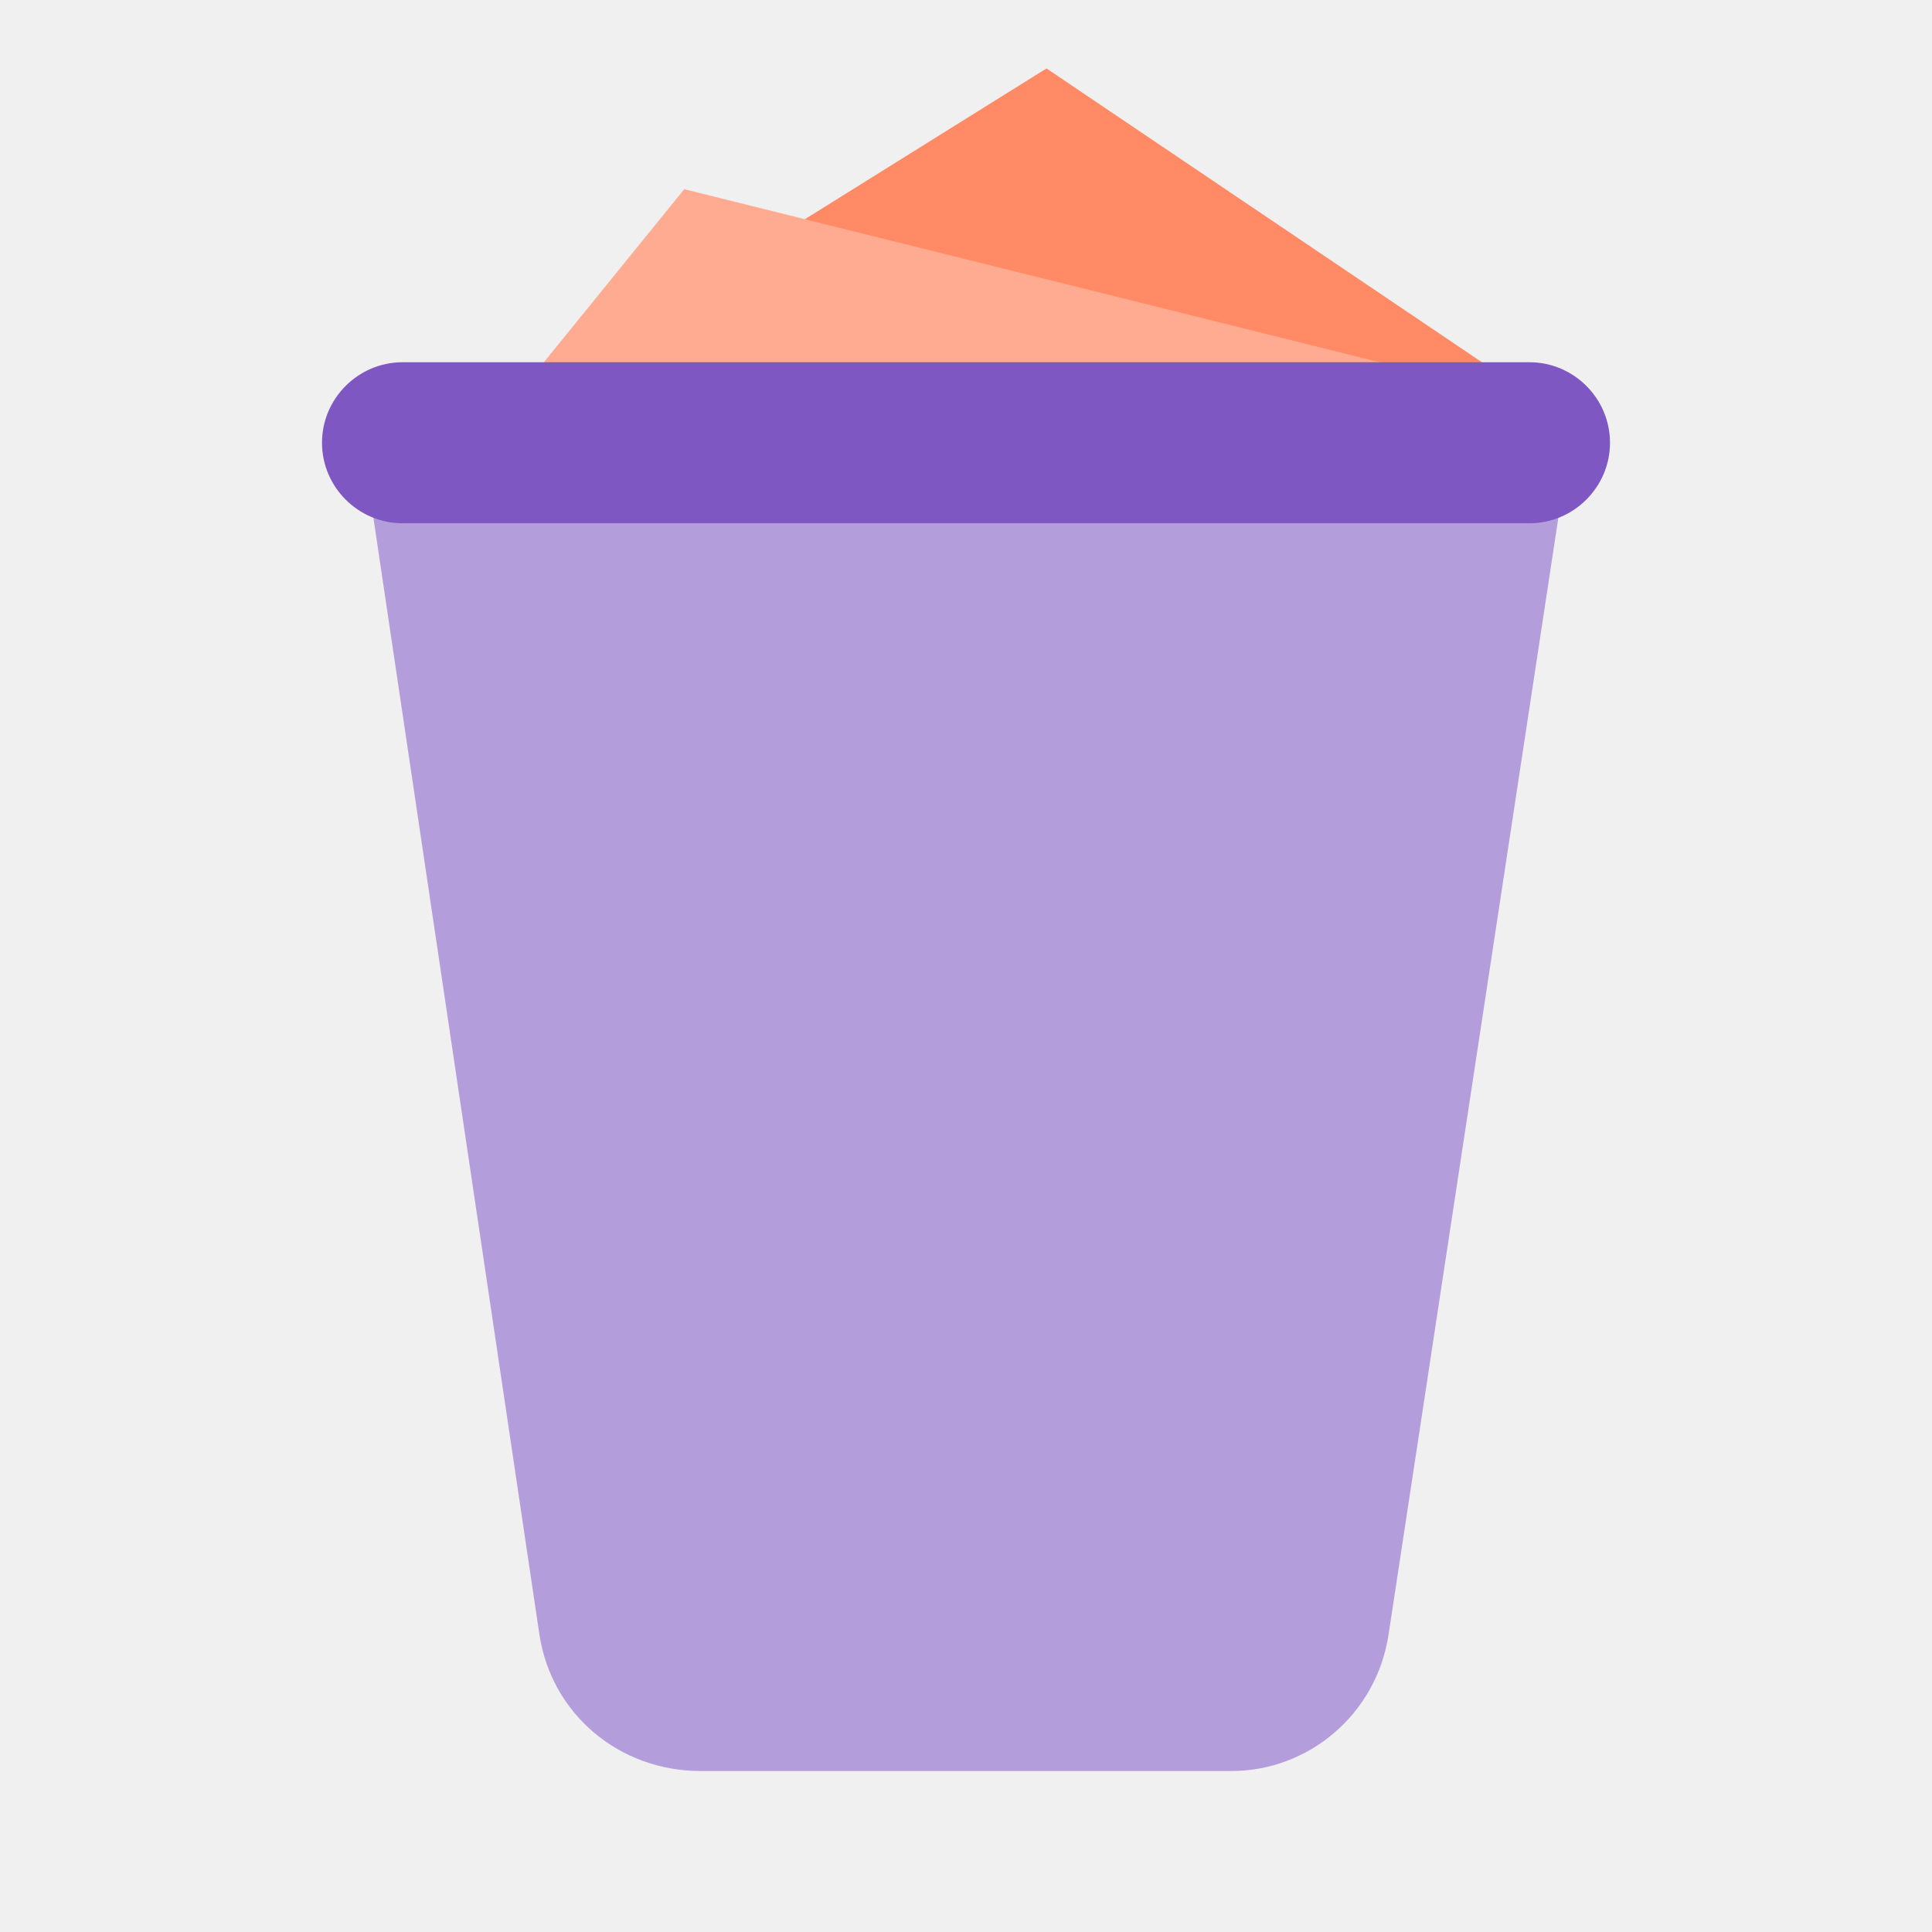
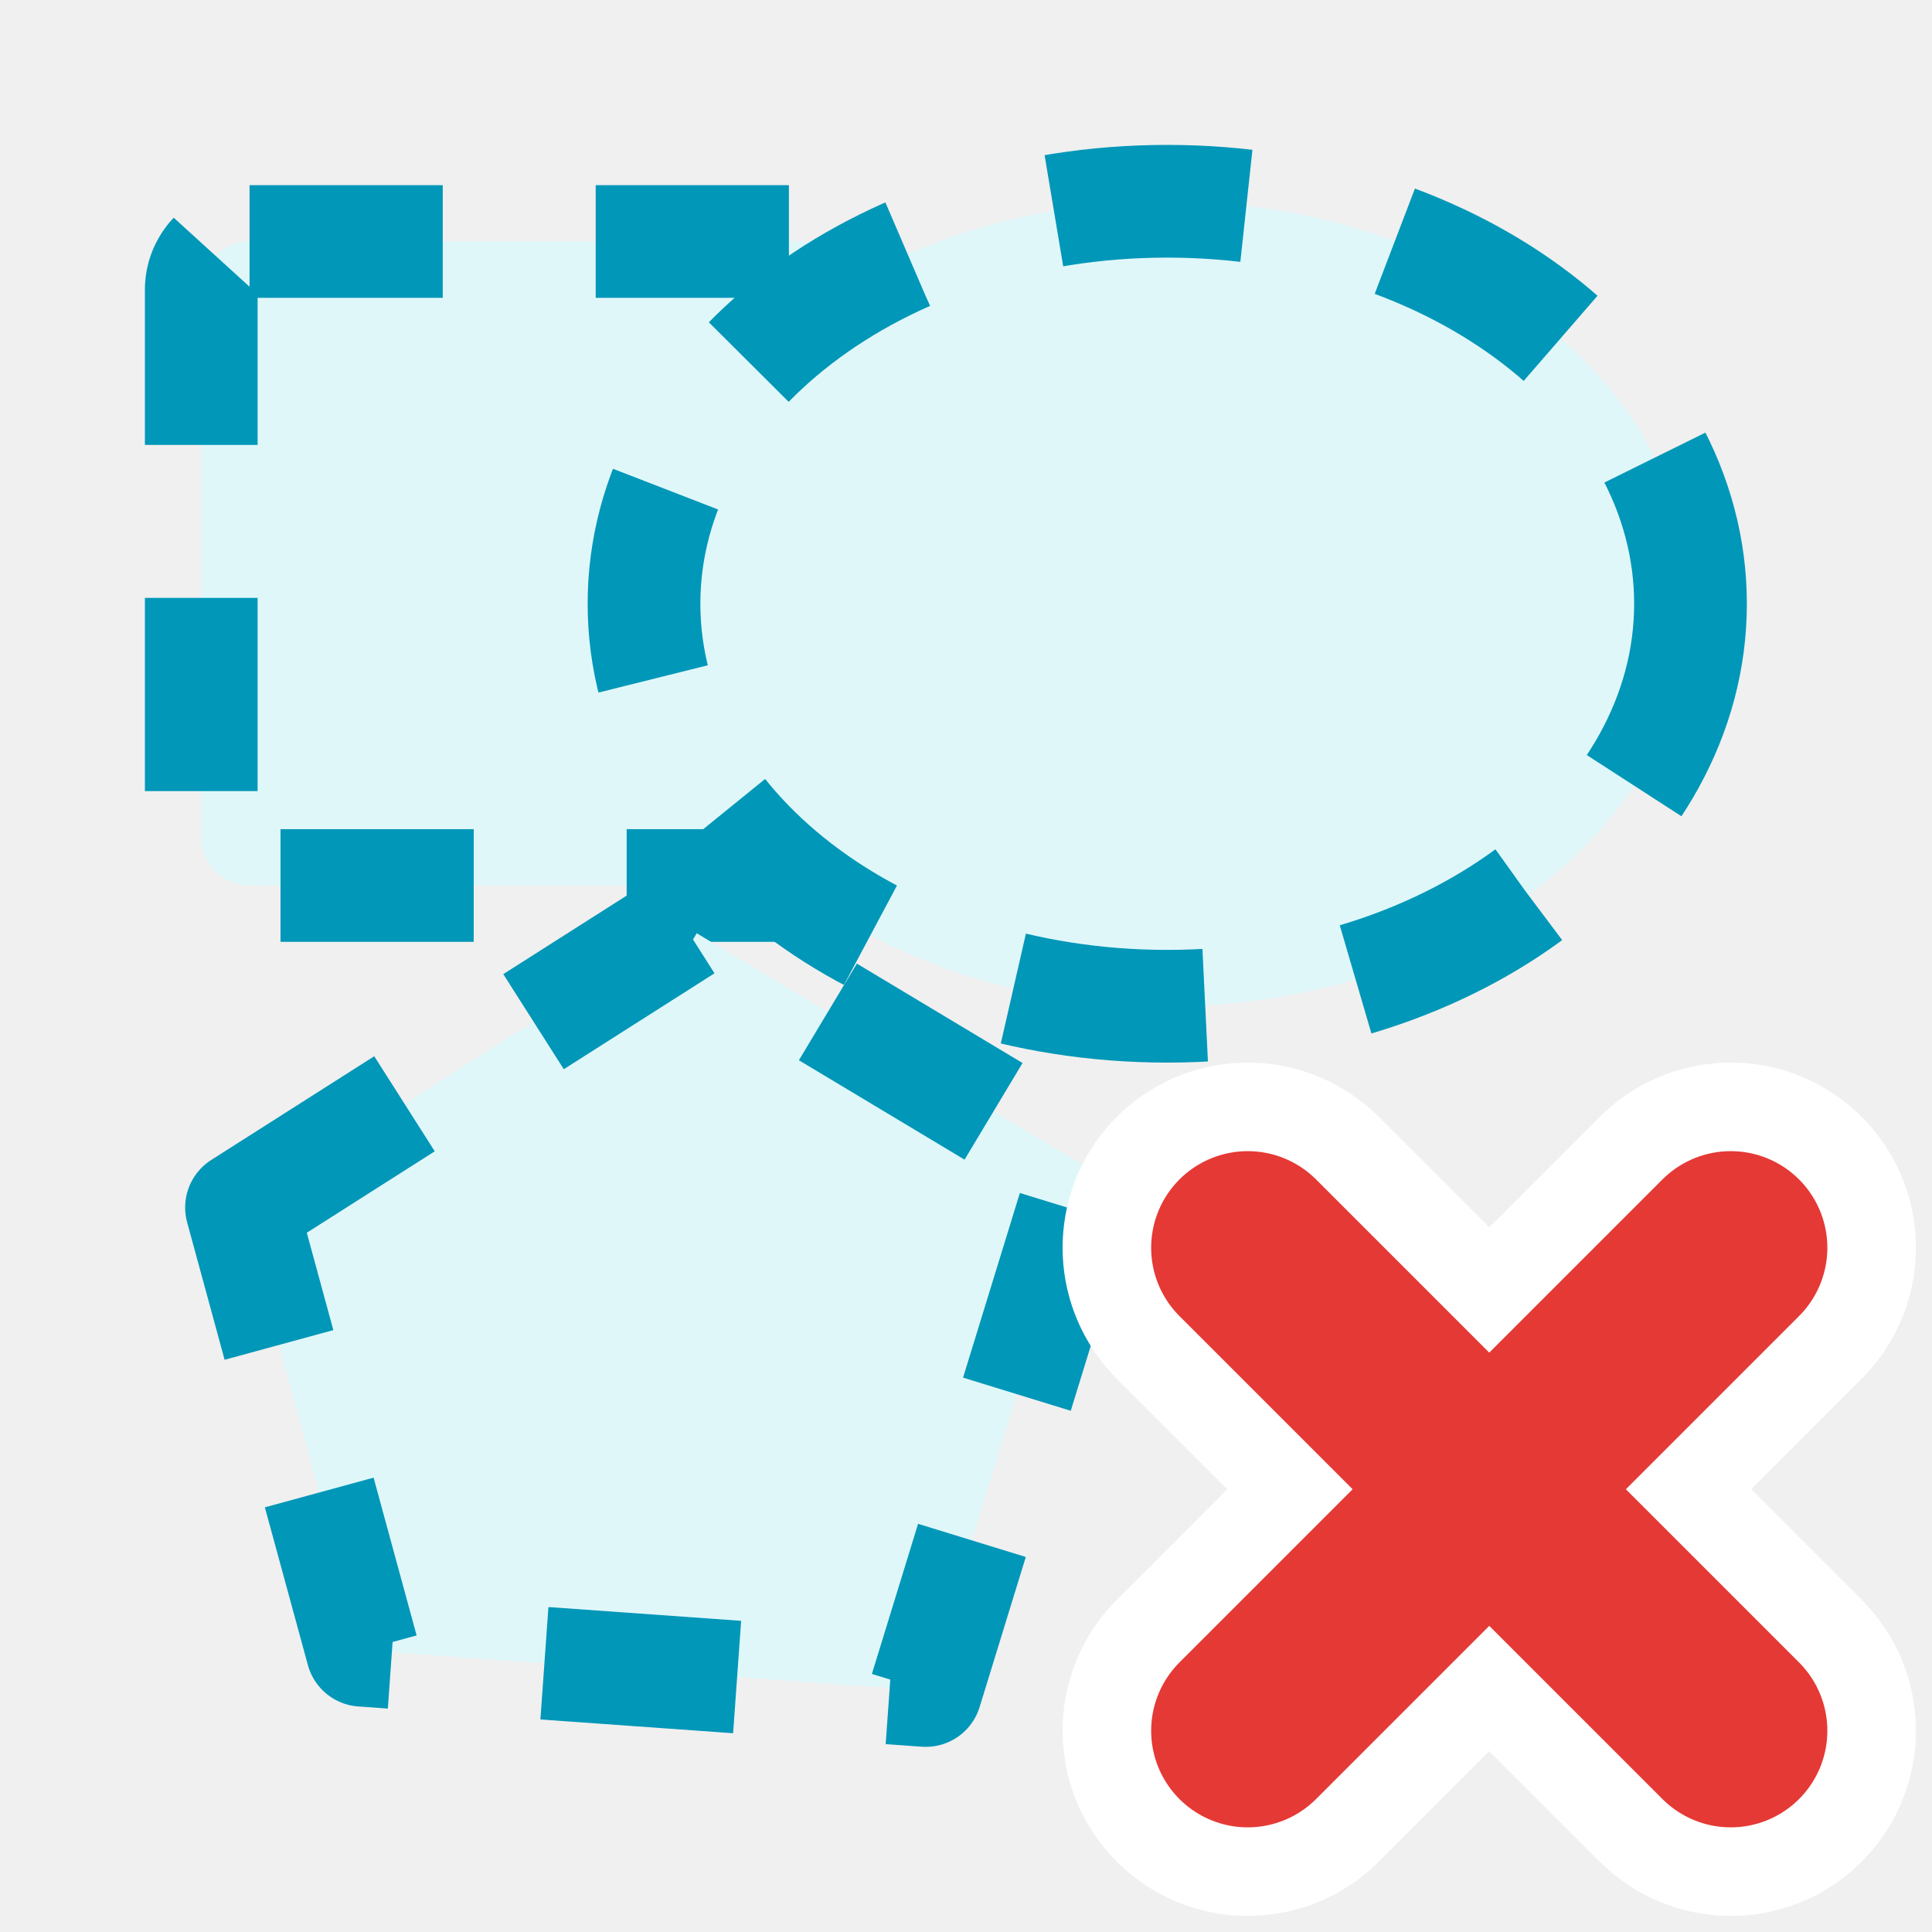
- <svg xmlns="http://www.w3.org/2000/svg" width="24" height="24" viewBox="0 0 48 48">
-   <path fill="#FF8A65" d="M24 21.3L12.7 10L26 1.7L38.3 10z" />
-   <path fill="#FFAB91" d="M24 21.3L12.7 10L17 4.7L38.3 10z" />
-   <path fill="#B39DDB" d="M30.6 44H17.4c-2 0-3.7-1.4-4-3.4L9 11h30l-4.5 29.6c-.3 2-2 3.4-3.9 3.4" />
-   <path fill="#7E57C2" d="M38 13H10c-1.1 0-2-.9-2-2s.9-2 2-2h28c1.1 0 2 .9 2 2s-.9 2-2 2" />
+ <svg xmlns="http://www.w3.org/2000/svg" width="24" height="24" viewBox="0 0 24 24">
+   <rect x="2.5" y="3" width="9" height="8" rx="0.6" fill="#E0F7FA" stroke="#0097B8" stroke-width="1.4" stroke-dasharray="2.4 1.9" />
+   <ellipse cx="14.5" cy="7.5" rx="6.5" ry="5" fill="#E0F7FA" stroke="#0097B8" stroke-width="1.4" stroke-dasharray="2.4 1.9" />
+   <polygon points="3,15 8.5,11.5 13.5,14.5 11.5,21 4.5,20.5" fill="#E0F7FA" stroke="#0097B8" stroke-width="1.4" stroke-linejoin="round" stroke-dasharray="2.4 1.9" />
+   <polyline points="15.5,15.5 21.5,21.5" fill="none" stroke="#FFFFFF" stroke-width="4.6" stroke-linecap="round" stroke-linejoin="round" />
+   <polyline points="21.5,15.5 15.5,21.5" fill="none" stroke="#FFFFFF" stroke-width="4.6" stroke-linecap="round" stroke-linejoin="round" />
+   <polyline points="15.5,15.5 21.5,21.5" fill="none" stroke="#E53935" stroke-width="2.4" stroke-linecap="round" stroke-linejoin="round" />
+   <polyline points="21.5,15.5 15.5,21.5" fill="none" stroke="#E53935" stroke-width="2.4" stroke-linecap="round" stroke-linejoin="round" />
</svg>
